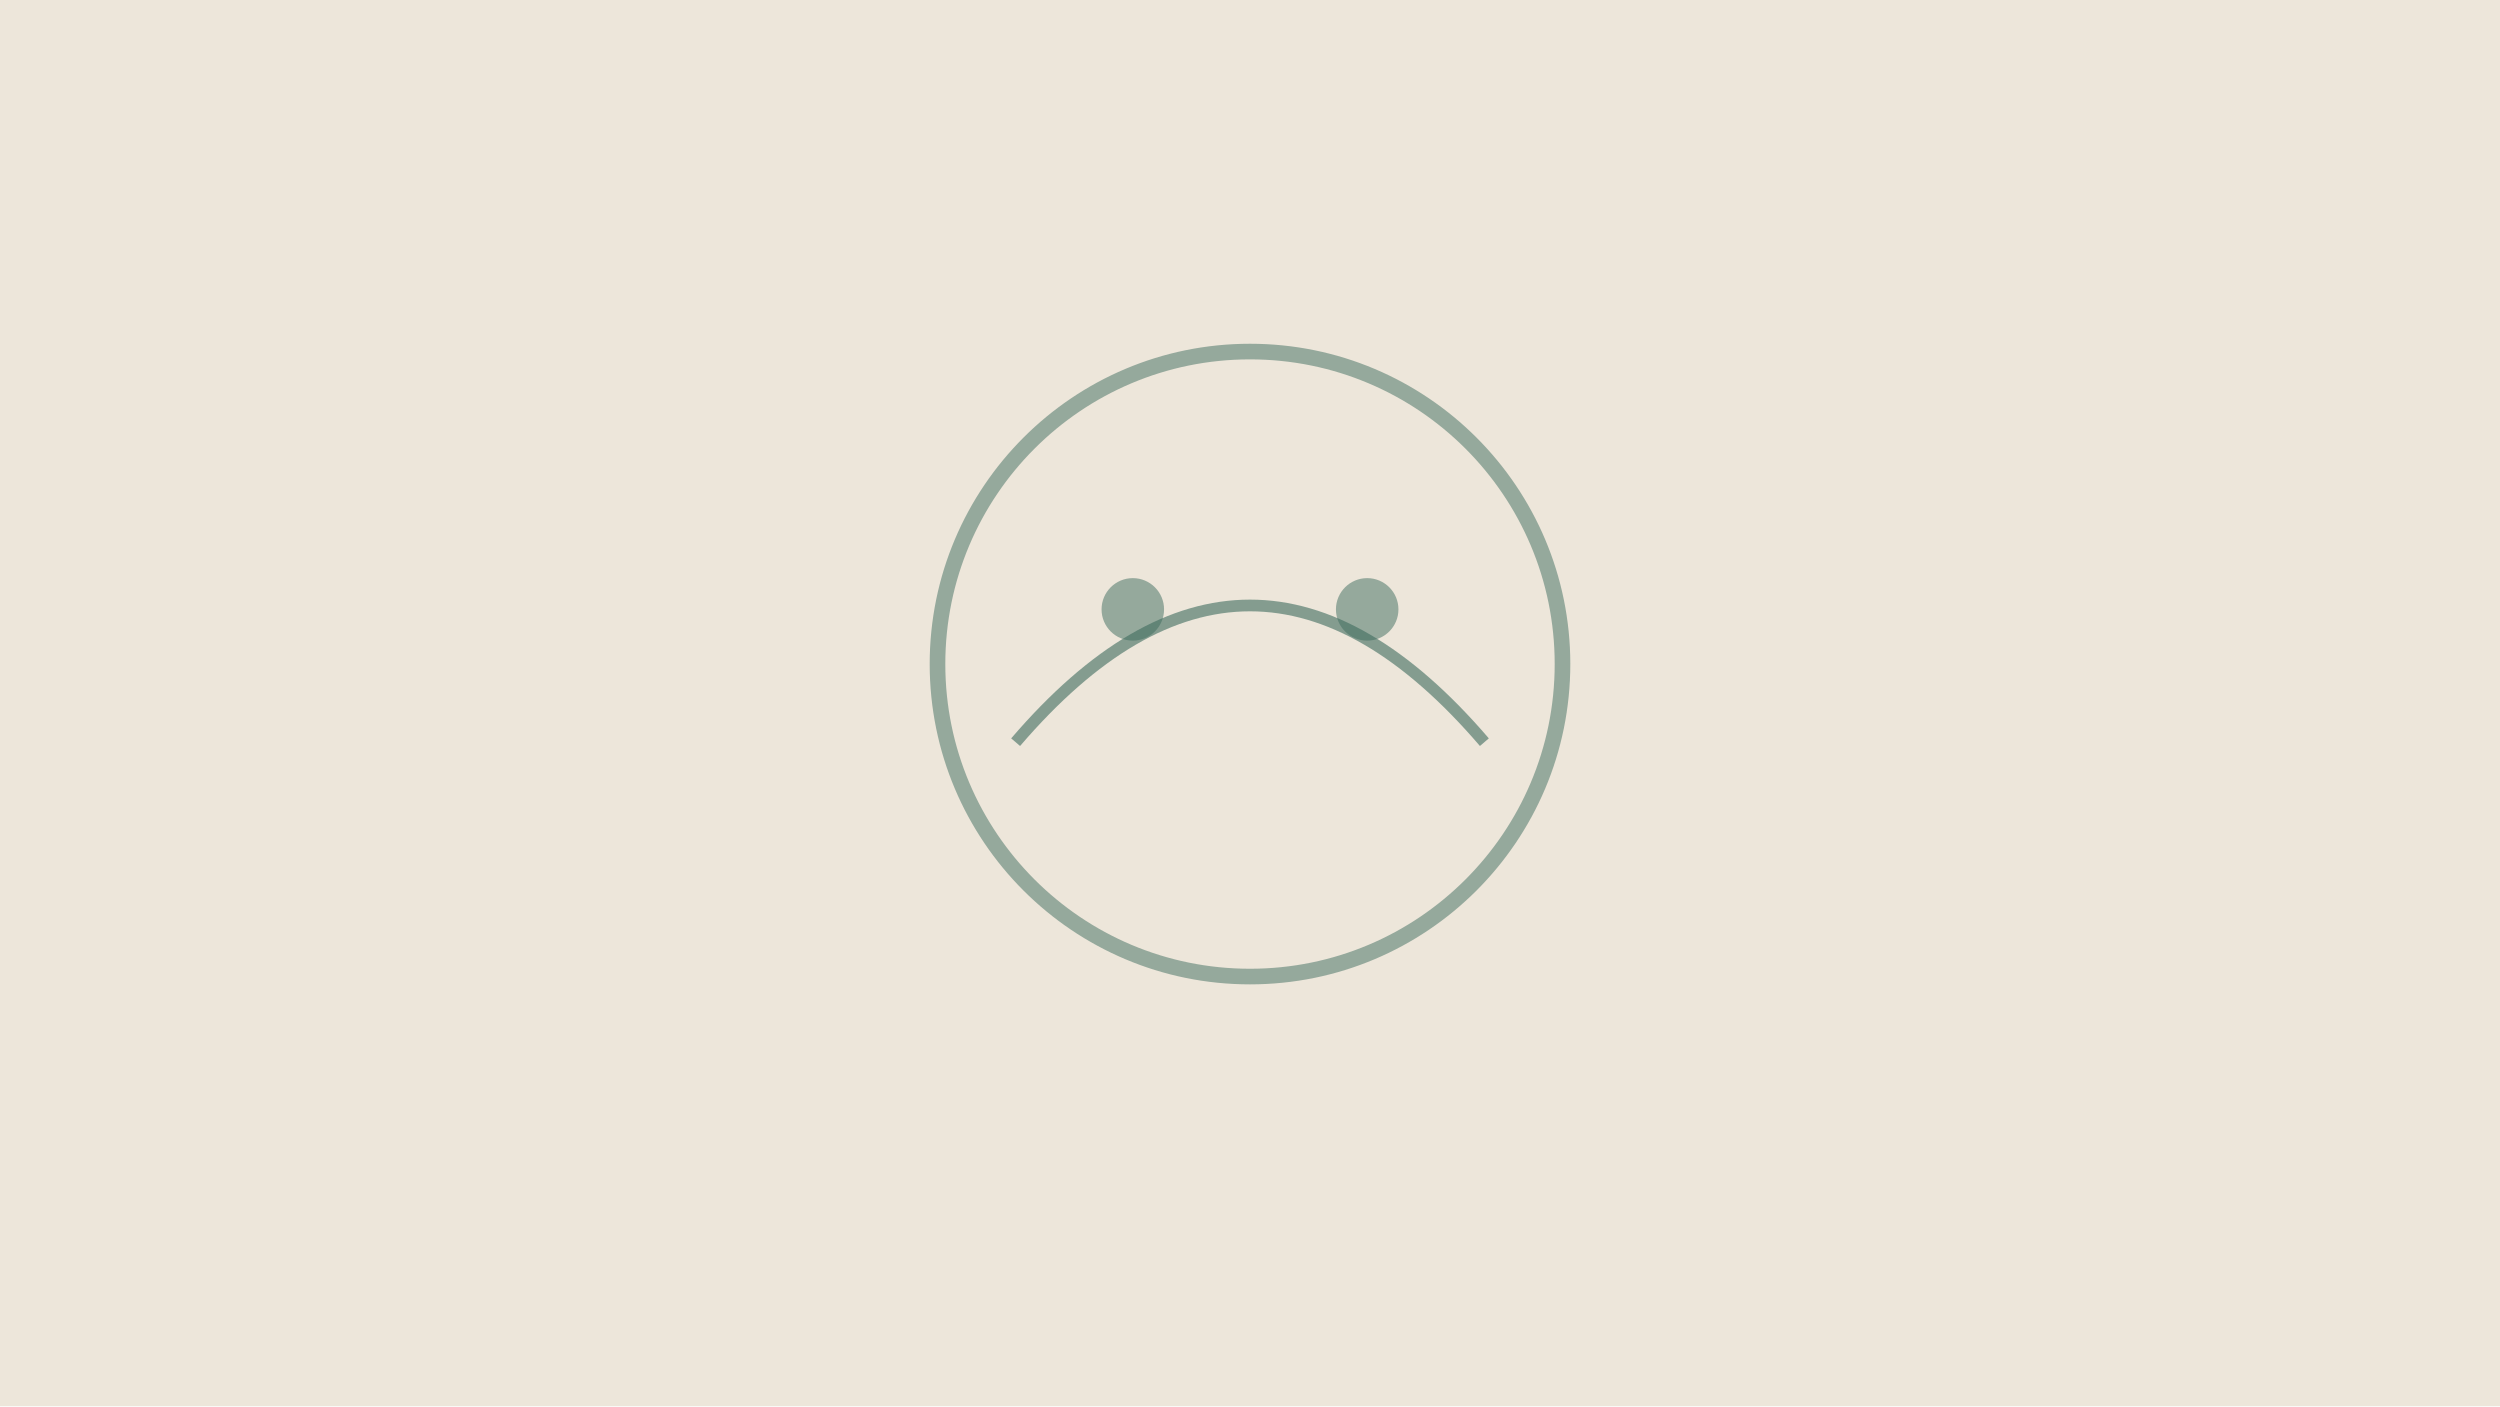
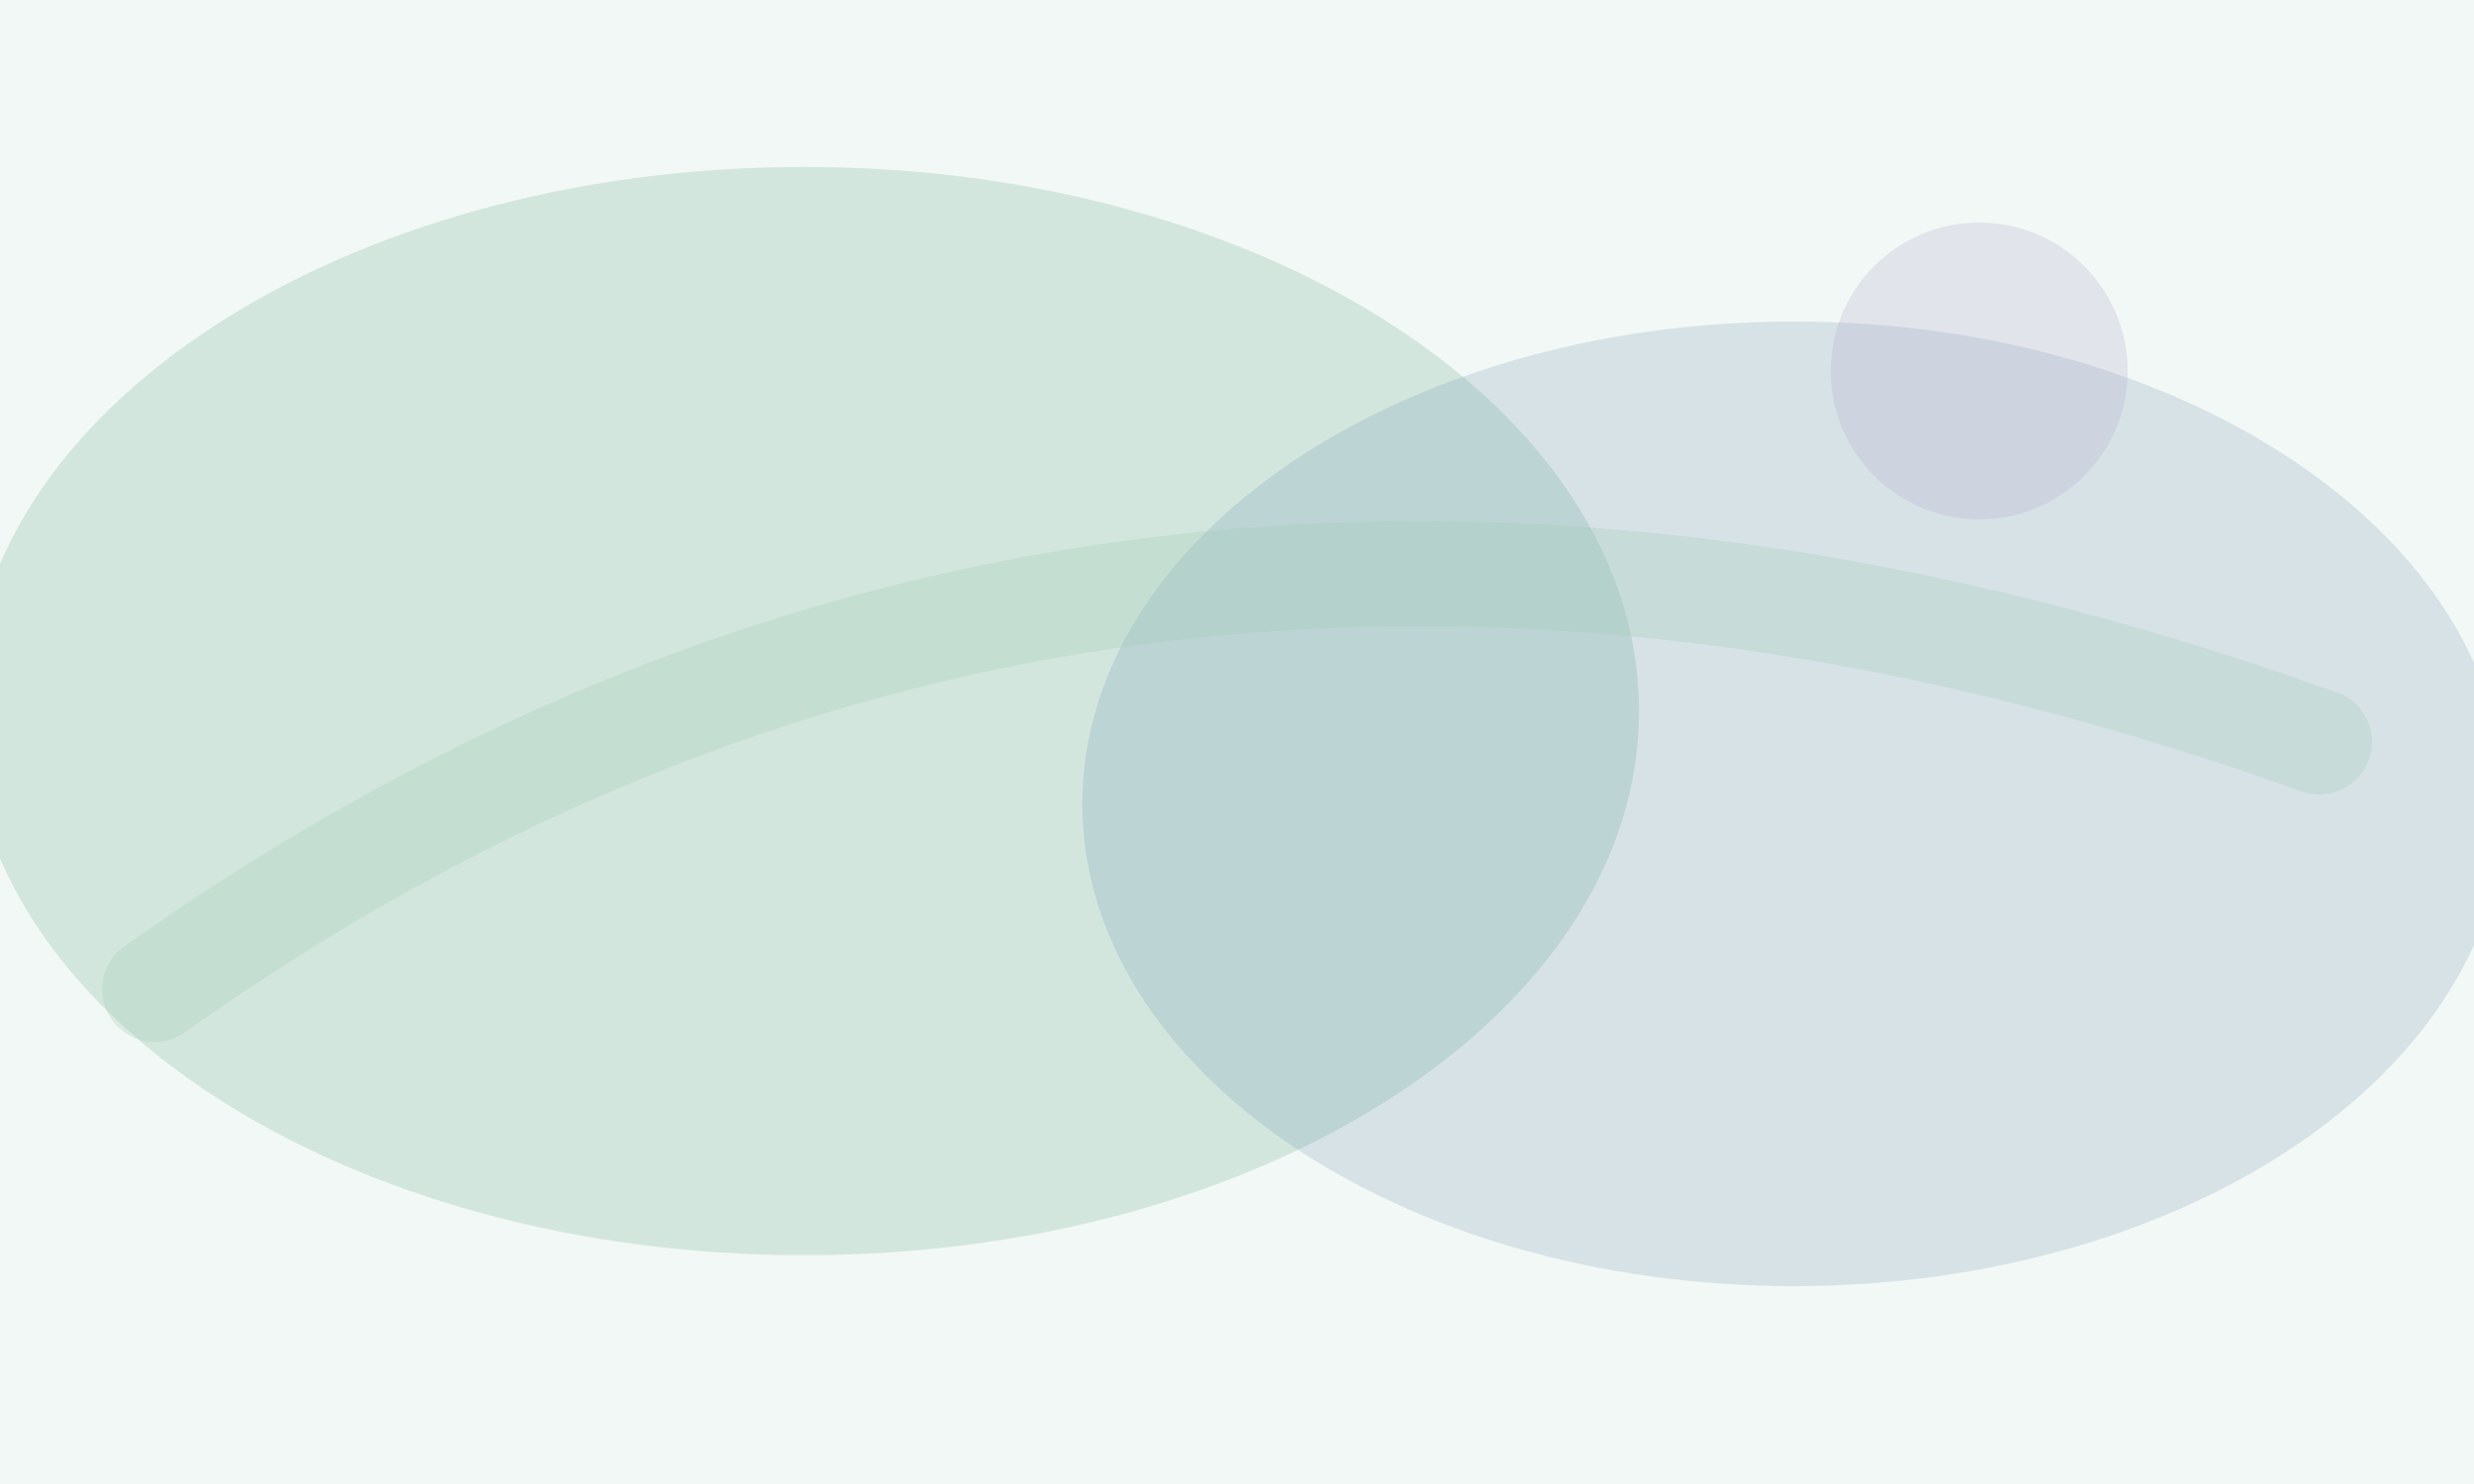
- <svg xmlns="http://www.w3.org/2000/svg" viewBox="0 0 320 180" fill="none">
-   <rect width="320" height="180" fill="#EDE6DA" />
-   <circle cx="160" cy="85" r="40" stroke="#3D6B5E" stroke-width="2" opacity="0.5" />
-   <path d="M130 95 Q160 60 190 95" stroke="#3D6B5E" stroke-width="1.5" fill="none" opacity="0.6" />
-   <circle cx="145" cy="78" r="4" fill="#3D6B5E" opacity="0.5" />
-   <circle cx="175" cy="78" r="4" fill="#3D6B5E" opacity="0.5" />
+ <svg xmlns="http://www.w3.org/2000/svg" viewBox="0 0 400 240" fill="none">
+   <rect width="400" height="240" fill="#F2F8F5" />
+   <ellipse cx="130" cy="115" rx="135" ry="88" fill="#9FC9B5" opacity="0.38" />
+   <ellipse cx="290" cy="130" rx="115" ry="78" fill="#6B8CAE" opacity="0.2" />
+   <path d="M25 160 Q180 50 375 120" stroke="#9FC9B5" stroke-width="17" opacity="0.28" stroke-linecap="round" />
+   <circle cx="320" cy="60" r="24" fill="#B0A6C6" opacity="0.25" />
</svg>
